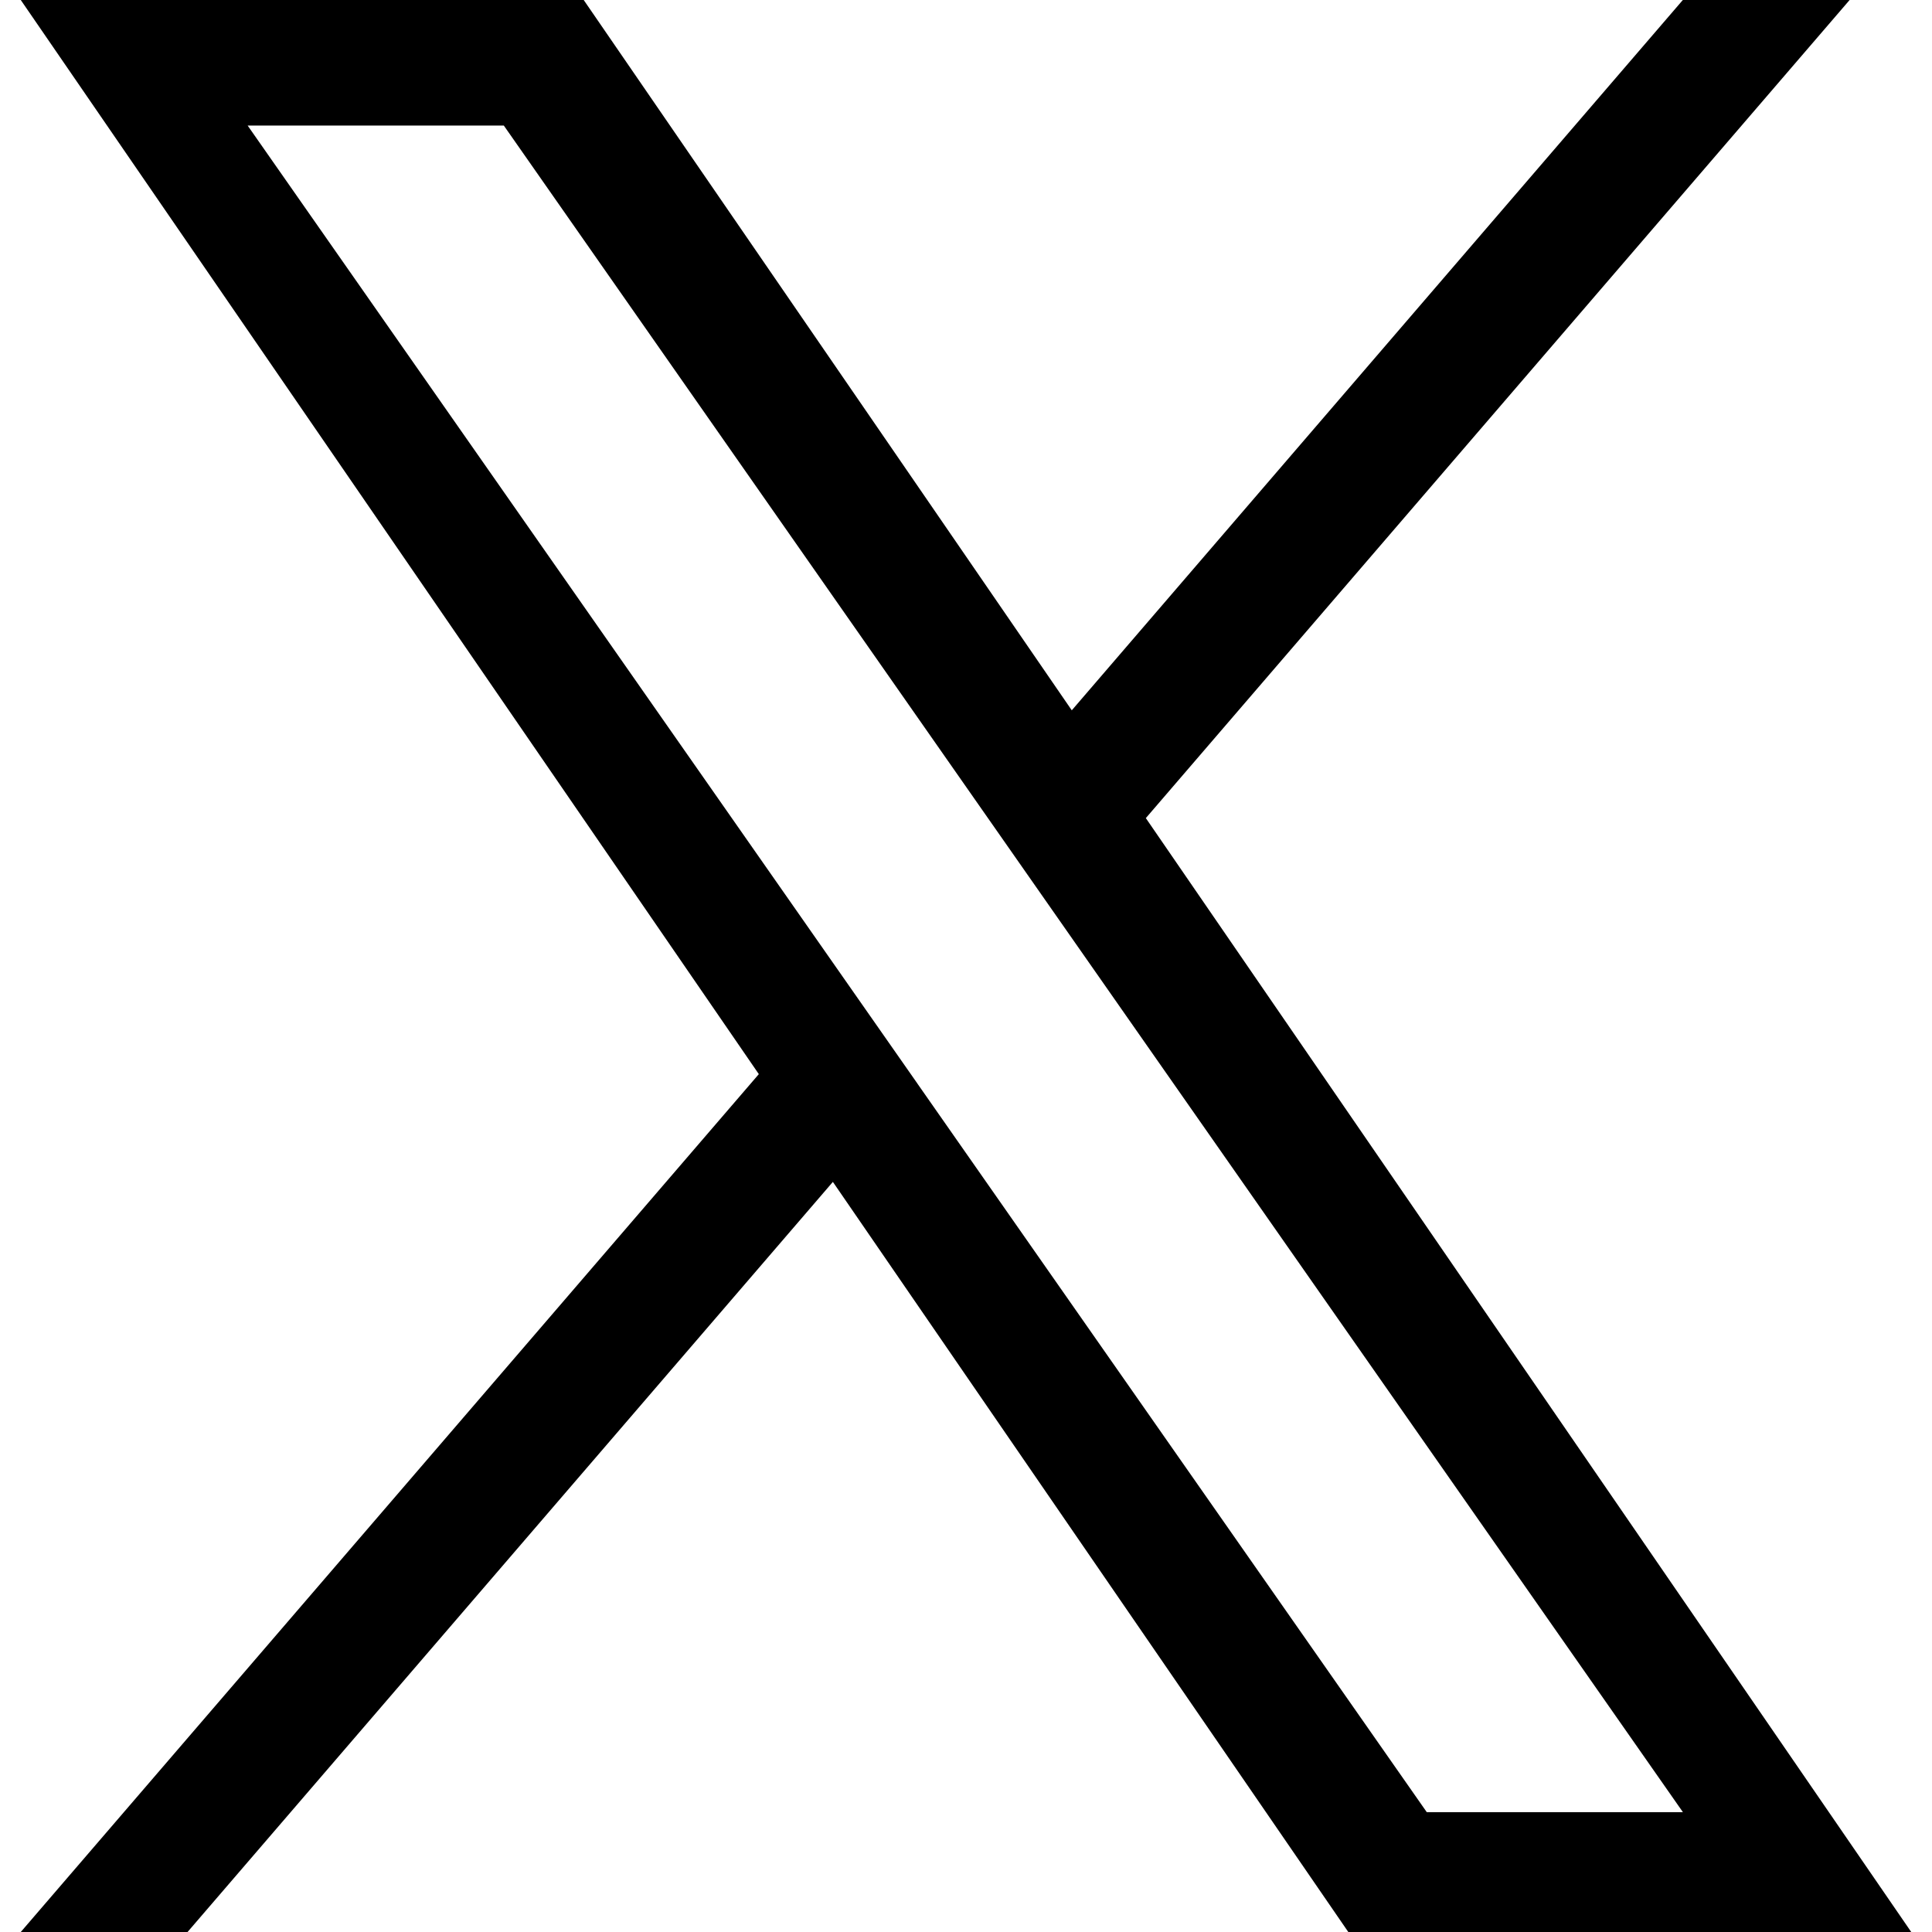
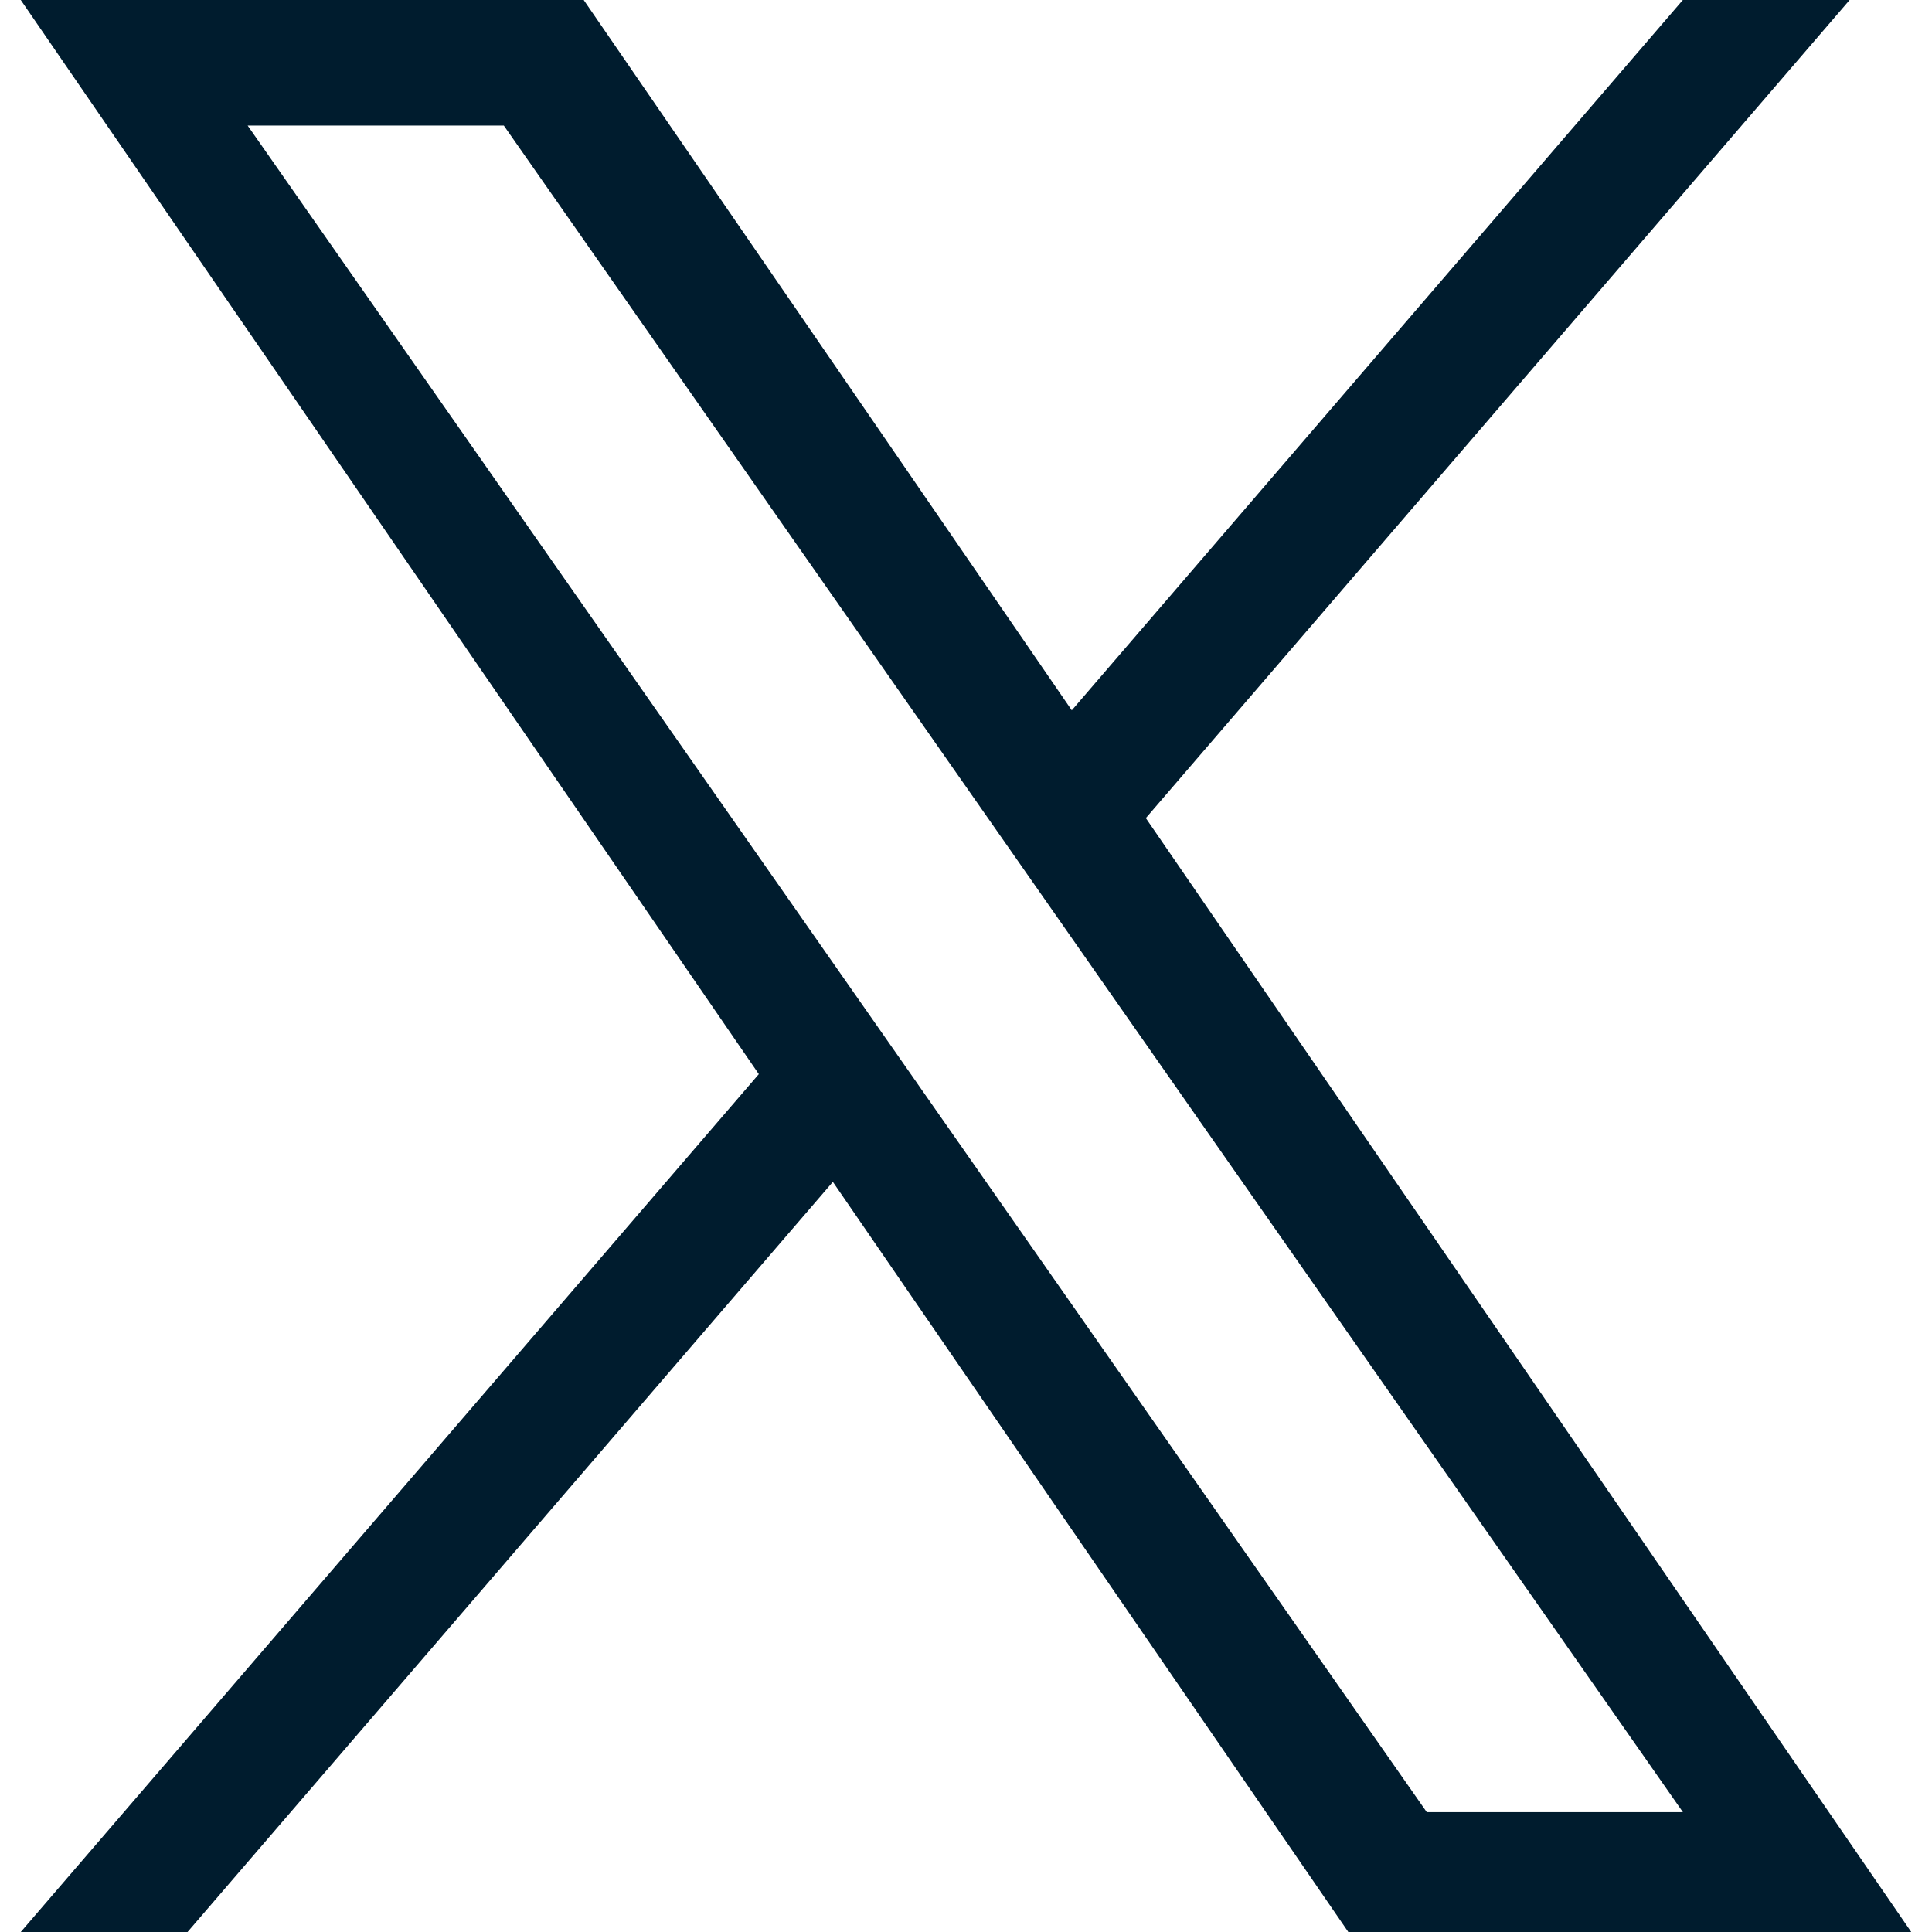
<svg xmlns="http://www.w3.org/2000/svg" viewBox="0 0 128 128" fill="none">
-   <path d="M75.916 54.2 122.542 0h-11.05L71.008 47.06 38.672 0H1.376l48.898 71.164L1.376 128h11.05L55.18 78.303 89.328 128h37.296L75.913 54.2ZM60.782 71.79l-4.955-7.086-39.42-56.386h16.972L65.19 53.824l4.954 7.086 41.353 59.15h-16.97L60.782 71.793Z" fill="#000" style="stroke-width:.104" />
+   <path d="M75.916 54.2 122.542 0h-11.05L71.008 47.06 38.672 0H1.376l48.898 71.164L1.376 128h11.05L55.18 78.303 89.328 128h37.296L75.913 54.2ZM60.782 71.79l-4.955-7.086-39.42-56.386h16.972L65.19 53.824l4.954 7.086 41.353 59.15h-16.97L60.782 71.793Z" fill="#001c2e" style="stroke-width:.104" />
</svg>
